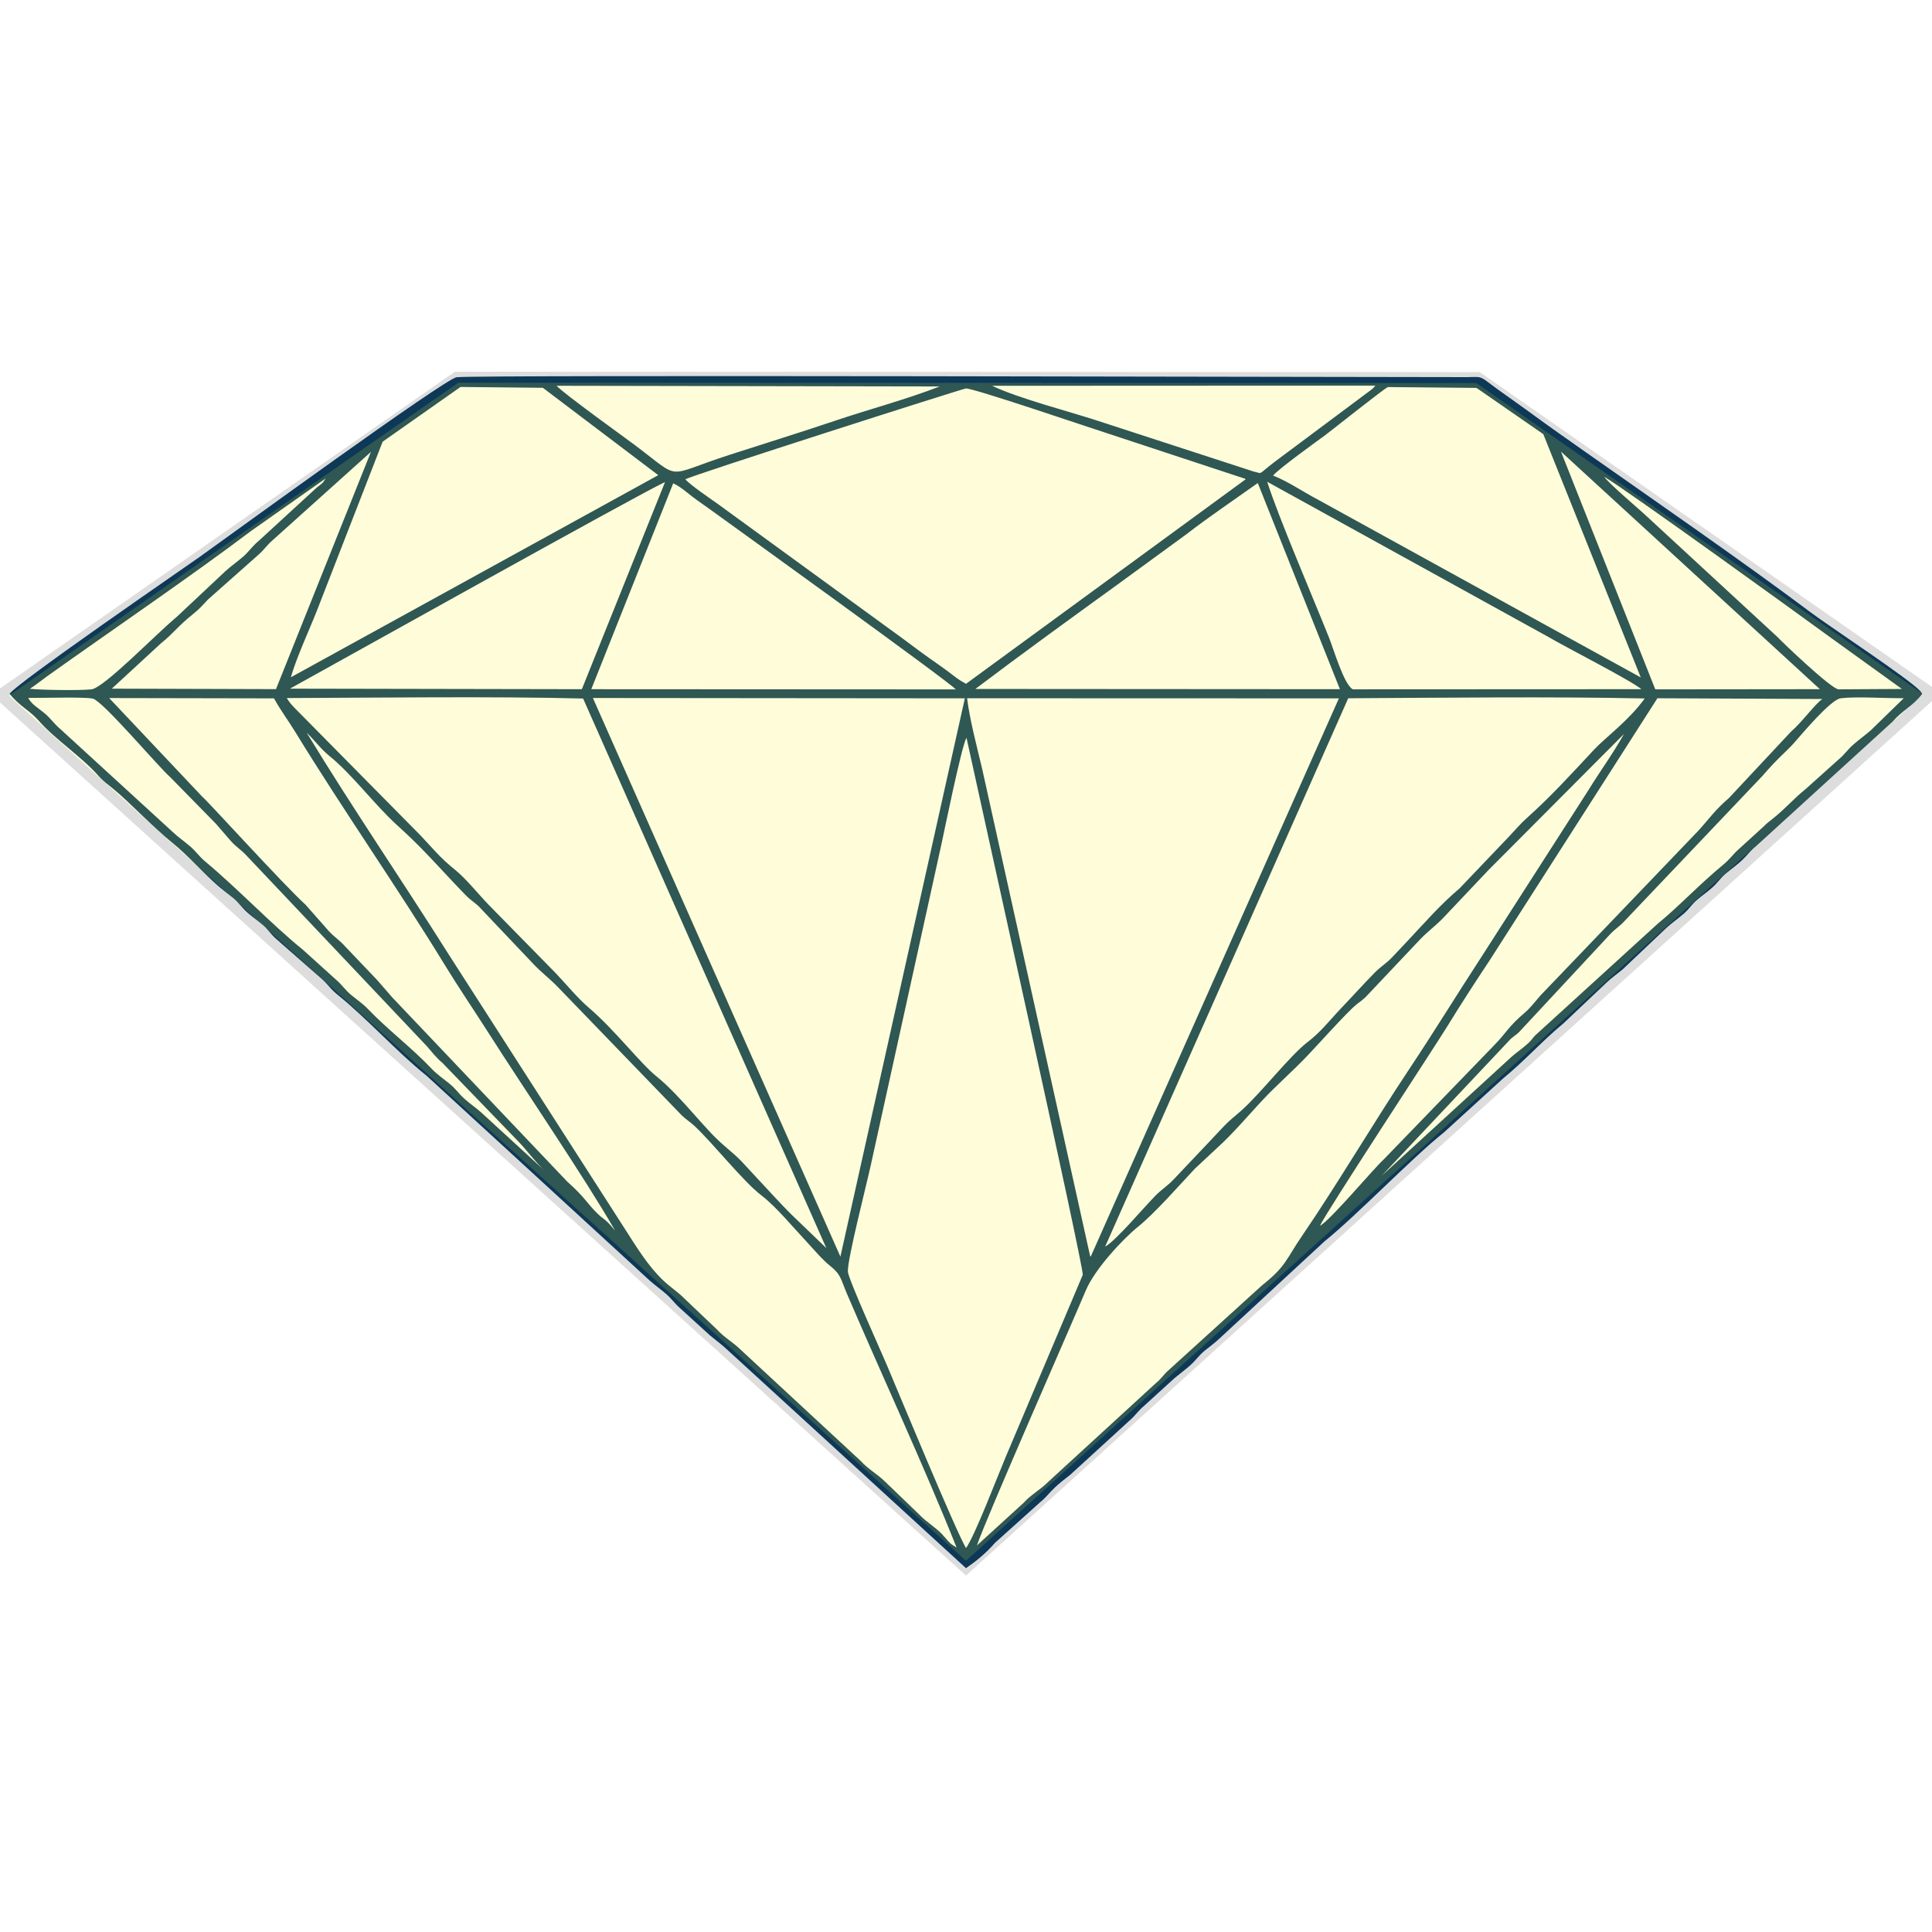
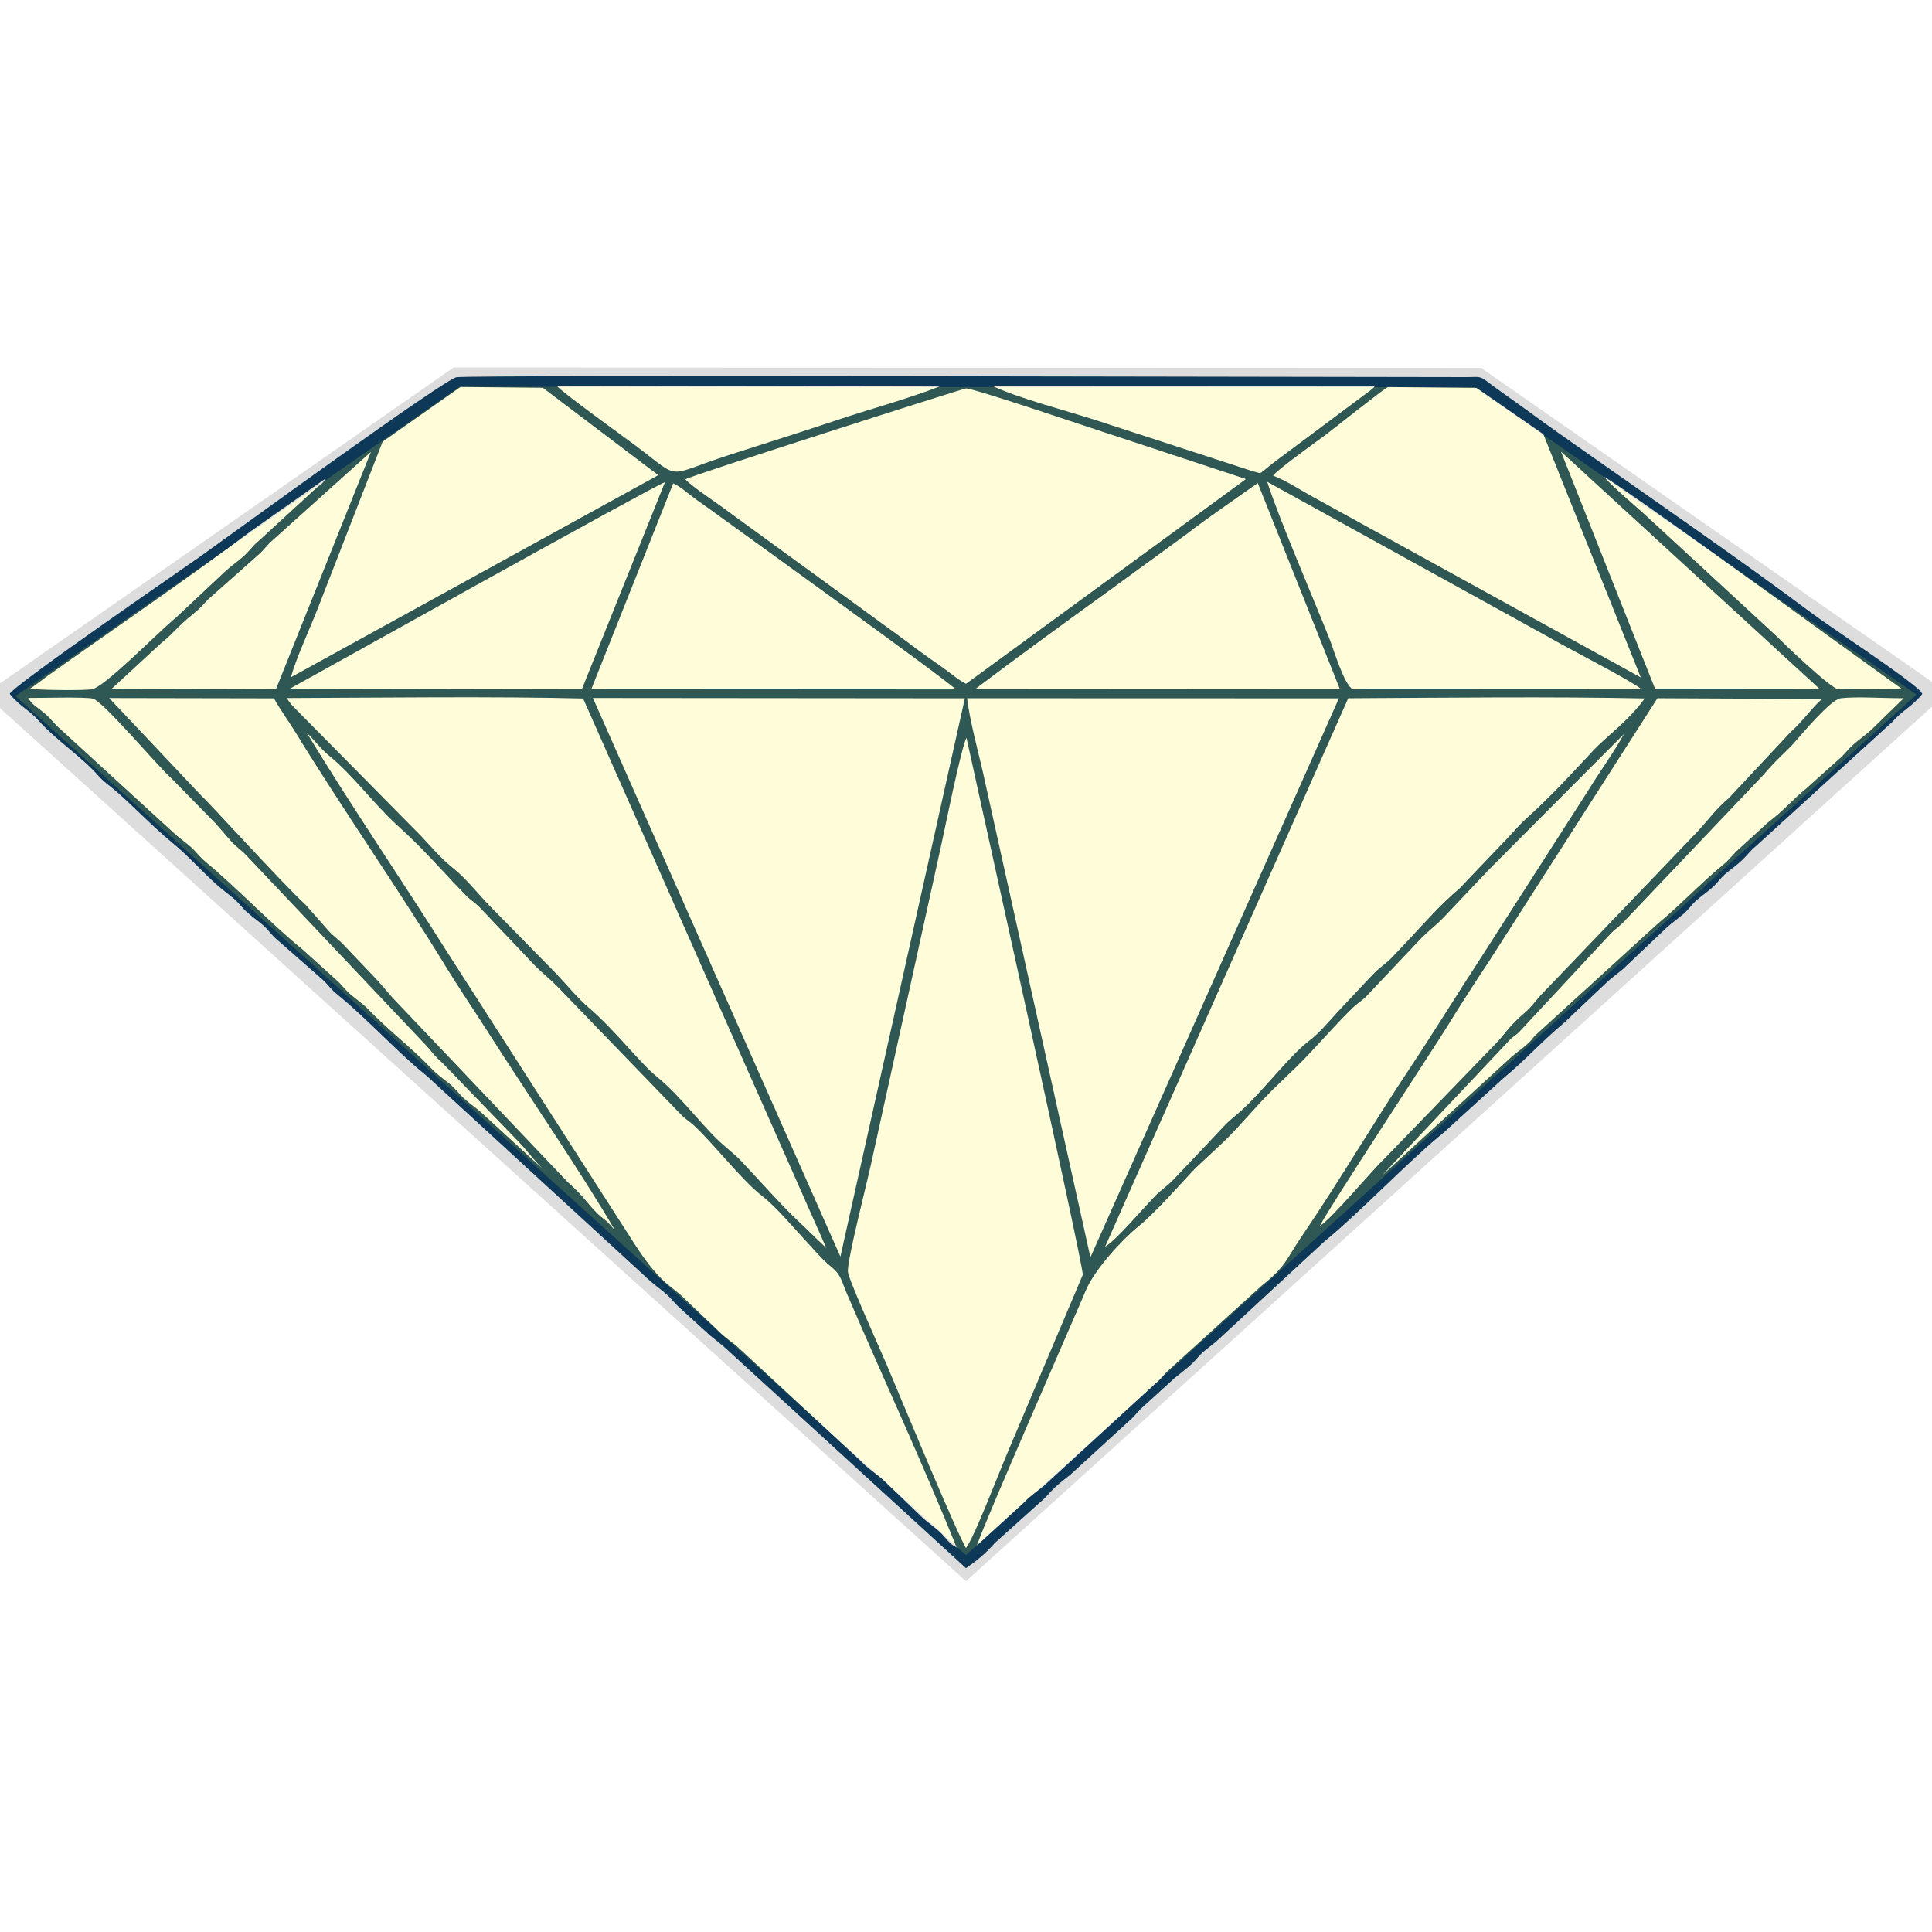
<svg xmlns="http://www.w3.org/2000/svg" version="1.1" id="Layer_2" x="0px" y="0px" width="100px" height="100px" viewBox="0 0 100 100" enable-background="new 0 0 100 100" xml:space="preserve">
-   <path fill-rule="evenodd" clip-rule="evenodd" fill="#0A3D61" d="M0.5,35.914c0.523,0.649,1.022,0.841,1.496,1.38  C2.861,38.278,4.241,39.18,5.1,40.16c0.238,0.272,0.466,0.431,0.766,0.674c0.795,0.647,1.985,1.917,3.066,2.798  c0.801,0.652,1.555,1.516,2.332,2.199c0.276,0.242,0.512,0.409,0.797,0.646c0.331,0.275,0.454,0.506,0.768,0.777  c0.277,0.24,0.523,0.402,0.799,0.645c0.293,0.259,0.399,0.475,0.703,0.73l2.361,2.071c0.321,0.297,0.408,0.484,0.768,0.775  c1.575,1.273,3.066,2.959,4.634,4.217l11.535,10.59c0.298,0.262,0.546,0.432,0.854,0.697c0.288,0.25,0.425,0.475,0.71,0.725  l1.564,1.424c0.298,0.248,0.571,0.441,0.852,0.703L50,81.168c0.539-0.371,1.019-0.76,1.505-1.316l2.334-2.098  c0.343-0.281,0.458-0.48,0.771-0.771c0.264-0.248,0.506-0.424,0.791-0.654l3.063-2.801c0.31-0.268,0.446-0.506,0.769-0.775  l1.563-1.424c0.286-0.236,0.521-0.406,0.796-0.648c0.313-0.273,0.433-0.5,0.769-0.775c0.275-0.227,0.538-0.408,0.788-0.652  l5.401-4.996c1.76-1.424,4.444-4.246,6.191-5.648l3.065-2.795c1.104-0.902,2.021-1.941,3.125-2.852l2.214-2.096  c0.268-0.258,0.555-0.451,0.853-0.702l2.269-2.151c0.299-0.266,0.546-0.435,0.856-0.698c0.313-0.265,0.401-0.467,0.704-0.729  c0.278-0.243,0.521-0.399,0.797-0.645c0.291-0.257,0.403-0.475,0.705-0.729c0.298-0.252,0.577-0.437,0.853-0.702  c0.309-0.299,0.384-0.45,0.712-0.721l7.063-6.434c0.518-0.6,1.007-0.774,1.544-1.44l-0.092-0.129  c-0.58-0.647-4.679-3.334-5.666-4.074c-3.496-2.622-8.055-5.768-11.638-8.289c-1.005-0.708-1.926-1.349-2.91-2.073  c-0.496-0.366-0.973-0.692-1.484-1.062c-0.249-0.181-0.46-0.332-0.701-0.516c-0.435-0.332-0.449-0.253-1.088-0.253  c-6.629,0-51.226-0.125-52.286,0.005c-0.607,0.074-11.629,8.105-13.294,9.295C9.633,29.324,0.759,35.422,0.5,35.914L0.5,35.914z   M71.527,60.848l6.667-7.074c0.163-0.146,0.265-0.193,0.426-0.346l4.692-5.042c0.281-0.31,0.526-0.433,0.8-0.742l7.113-7.484  c0.817-0.951,1.259-1.281,1.624-1.695c0.421-0.478,1.911-2.259,2.426-2.323c0.797-0.101,2.372,0.008,3.265-0.004l-1.697,1.652  c-0.315,0.278-0.598,0.472-0.915,0.749c-0.315,0.276-0.438,0.504-0.769,0.777l-1.691,1.518c-0.622,0.5-1.054,1.017-1.687,1.523  c-0.188,0.15-0.315,0.239-0.478,0.407l-1.275,1.161c-0.327,0.285-0.477,0.536-0.829,0.827c-1.271,1.051-2.358,2.22-3.376,3.042  l-6.365,5.802c-0.202,0.221-0.166,0.223-0.366,0.408c-0.293,0.27-0.557,0.438-0.855,0.697L71.527,60.848L71.527,60.848z   M28.299,60.693l-3.361-3.084c-0.307-0.283-0.604-0.465-0.915-0.75c-0.325-0.297-0.409-0.484-0.767-0.775  c-0.313-0.254-0.645-0.482-0.908-0.76c-1.051-1.107-2.248-1.998-3.308-3.102c-0.245-0.256-0.558-0.473-0.845-0.707  c-0.355-0.291-0.486-0.543-0.826-0.828l-1.687-1.524c-1.617-1.309-3.328-3.123-5.058-4.57c-0.321-0.27-0.463-0.506-0.77-0.775  c-0.309-0.27-0.623-0.474-0.912-0.753l-5.831-5.34c-0.336-0.286-0.479-0.54-0.829-0.827c-0.393-0.322-0.604-0.409-0.826-0.773  c0.59,0.006,2.973-0.063,3.355,0.037c0.533,0.141,3.434,3.581,4.002,4.065l2.354,2.401c0.283,0.324,0.49,0.569,0.771,0.89  c0.287,0.326,0.514,0.44,0.801,0.744l9.355,9.889c0.279,0.318,0.488,0.602,0.799,0.857l3.912,4.049  C27.334,59.598,27.729,60.193,28.299,60.693L28.299,60.693z M68.32,63.447c0.261-0.617,5.922-9.234,6.616-10.363  c0.69-1.123,1.411-2.238,2.16-3.364l8.691-13.579l8.538,0.039c-0.402,0.28-1.009,1.156-1.627,1.694l-3.207,3.431  c-0.728,0.623-1.017,1.072-1.605,1.713l-8.169,8.525c-0.253,0.293-0.498,0.621-0.792,0.871c-0.878,0.744-0.936,1.029-1.607,1.709  l-5.708,5.9C71.1,60.484,68.847,63.178,68.32,63.447L68.32,63.447z M31.84,63.701c-0.118-0.135-0.242-0.297-0.387-0.438  c-0.177-0.172-0.299-0.229-0.479-0.402c-0.639-0.613-0.636-0.83-1.616-1.703l-9.051-9.527c-0.281-0.326-0.49-0.568-0.771-0.889  l-1.673-1.756c-0.292-0.332-0.56-0.481-0.853-0.803l-1.193-1.353c-1.139-1.034-5.055-5.354-5.35-5.596L5.65,36.131l8.533,0.016  c0.32,0.589,0.746,1.159,1.105,1.746c2.426,3.964,5.344,8.141,7.729,12.044c0.732,1.198,1.482,2.292,2.248,3.495  C27.182,56.441,30.297,61.01,31.84,63.701L31.84,63.701z M49.513,80.098c-0.315-0.18-0.368-0.248-0.618-0.539  c-0.249-0.289-0.346-0.35-0.632-0.582c-0.235-0.191-0.462-0.352-0.659-0.561l-1.801-1.734c-0.397-0.387-0.886-0.654-1.26-1.07  l-6.197-5.742c-0.403-0.4-0.865-0.641-1.256-1.074l-1.869-1.777c-0.217-0.188-0.383-0.307-0.611-0.496  c-0.816-0.67-1.436-1.607-2.096-2.65l-9.286-14.466c-2.434-3.863-5.014-7.631-7.355-11.483c0.403,0.379,0.724,0.838,1.176,1.204  c1.21,0.981,2.294,2.48,3.501,3.579c1.059,0.965,1.541,1.49,2.374,2.381c0.414,0.442,0.757,0.817,1.183,1.25  c0.244,0.249,0.395,0.321,0.657,0.559l2.854,3.009c0.416,0.439,0.833,0.744,1.253,1.179l6.412,6.641  c0.229,0.227,0.424,0.328,0.662,0.551c0.975,0.91,2.527,2.885,3.475,3.604c0.727,0.551,1.689,1.709,2.348,2.41  c0.366,0.391,0.791,0.906,1.199,1.23c0.575,0.457,0.548,0.691,0.872,1.447C45.709,71.334,47.771,75.746,49.513,80.098L49.513,80.098  z M50.566,79.992c0.412-1.266,4.943-11.555,5.639-13.207c0.469-1.113,1.941-2.678,2.688-3.279c0.885-0.713,2.135-2.143,2.954-3.016  l1.201-1.121c0.742-0.668,1.561-1.631,2.261-2.385c0.775-0.832,1.601-1.535,2.387-2.367c0.782-0.826,1.505-1.658,2.312-2.447  c0.235-0.23,0.427-0.326,0.665-0.551l2.848-3.013c0.401-0.417,0.807-0.701,1.203-1.12c0.795-0.841,1.513-1.605,2.311-2.444  l7.021-7.05c-0.581,1.039-1.225,1.904-1.852,2.925l-5.527,8.615c-1.278,1.96-2.467,3.899-3.719,5.78  c-1.895,2.846-3.73,5.973-5.531,8.607c-0.9,1.316-0.839,1.604-2.123,2.627l-4.927,4.475c-0.277,0.291-0.288,0.361-0.6,0.617  l-5.538,5.078c-0.4,0.4-0.879,0.648-1.257,1.07L50.566,79.992L50.566,79.992z M57.201,64.527l12.583-28.385  c4.716-0.027,10.731-0.092,15.346,0.01c-0.814,1.138-2.054,2.041-2.619,2.646c-1.196,1.281-2.212,2.405-3.509,3.568  c-0.309,0.275-0.581,0.6-0.867,0.904l-2.593,2.718c-1.008,0.854-1.723,1.689-2.641,2.666c-0.313,0.333-0.548,0.586-0.859,0.911  c-0.303,0.314-0.578,0.466-0.882,0.775c-0.612,0.623-1.118,1.191-1.721,1.822c-0.596,0.623-1.059,1.244-1.76,1.777  c-0.908,0.693-2.405,2.631-3.426,3.543c-0.407,0.363-0.573,0.461-0.93,0.838c-0.311,0.334-0.543,0.578-0.857,0.912  c-0.601,0.637-1.119,1.186-1.722,1.818c-0.321,0.34-0.616,0.51-0.935,0.834C59.15,62.557,57.759,64.217,57.201,64.527L57.201,64.527  z M42.771,64.602l-1.799-1.73c-0.609-0.604-1.127-1.193-1.719-1.82c-0.947-1.002-0.779-0.912-1.778-1.76  c-1.024-0.865-2.214-2.545-3.497-3.58c-0.832-0.67-2.172-2.422-3.513-3.564c-0.557-0.475-1.151-1.195-1.677-1.753l-3.506-3.573  c-0.524-0.546-1.172-1.355-1.732-1.804c-0.765-0.613-1.164-1.12-1.774-1.766l-6.155-6.232c-0.293-0.306-0.57-0.536-0.777-0.889  c4.573-0.017,10.89-0.093,15.338,0.024L42.771,64.602L42.771,64.602z M50,80.129c-0.515-0.857-3.456-7.957-4.099-9.48  c-0.289-0.686-1.995-4.449-2.015-4.828c-0.034-0.627,0.986-4.58,1.191-5.537l3.655-16.606c0.095-0.421,1.043-5.104,1.294-5.489  c0.383,1.794,6.088,27.446,6.018,27.796l-4,9.453C51.634,76.408,50.447,79.52,50,80.129L50,80.129z M43.499,65.043L30.688,36.128  l19.253,0.017L43.499,65.043L43.499,65.043z M56.452,65.051c-0.014-0.023-0.029-0.055-0.035-0.07l-5.574-25.155  c-0.259-1.103-0.655-2.585-0.786-3.685l19.244,0.006L56.452,65.051L56.452,65.051z M1.544,35.653  c0.232-0.143,0.687-0.502,0.91-0.661c3.201-2.28,7.573-5.265,10.538-7.507l3.863-2.72c-0.193,0.307-0.172,0.238-0.465,0.476  l-2.996,2.752c-0.352,0.288-0.488,0.541-0.823,0.831c-0.319,0.277-0.61,0.47-0.915,0.75l-2.508,2.356  c-1.088,0.9-3.77,3.686-4.421,3.752C4.119,35.744,2.162,35.719,1.544,35.653L1.544,35.653z M95.166,35.68  c-0.369,0-2.99-2.511-3.153-2.698l-6.728-6.212c-0.288-0.284-2.018-1.739-2.251-2.094c1.225,0.723,10.301,7.288,11.668,8.289  l3.742,2.696L95.166,35.68L95.166,35.68z M48.637,20.003c-1.729,0.674-3.674,1.186-5.465,1.791c-1.77,0.597-3.621,1.169-5.447,1.76  c-3.387,1.095-2.377,1.353-4.855-0.509c-0.536-0.402-3.678-2.659-4.061-3.077L48.637,20.003L48.637,20.003z M71.186,19.96  c-0.103,0.129-0.053,0.07-0.183,0.193l-5.014,3.742c-0.935,0.708-0.586,0.623-1.108,0.509l-8.133-2.647  c-1.523-0.494-4.011-1.132-5.395-1.788L71.186,19.96L71.186,19.96z M85.677,35.681l-4.882-12.307l13.402,12.298L85.677,35.681  L85.677,35.681z M5.787,35.645l2.531-2.335c0.742-0.603,0.777-0.798,1.678-1.53c0.385-0.313,0.422-0.387,0.782-0.762l2.583-2.291  c0.315-0.269,0.441-0.505,0.766-0.78l5.072-4.557l-4.914,12.28L5.787,35.645L5.787,35.645z M15.008,35.645  c0.865-0.47,18.611-10.382,19.412-10.689l-4.303,10.717L15.008,35.645L15.008,35.645z M70.024,35.679  c-0.452-0.22-0.997-2.08-1.215-2.627c-0.879-2.205-2.634-6.271-3.219-8.116l14.543,8.026c0.955,0.562,4.271,2.249,4.826,2.71  L70.024,35.679L70.024,35.679z M50.484,35.661c2.413-1.824,4.835-3.578,7.294-5.359l3.649-2.663  c0.612-0.479,1.202-0.891,1.853-1.356l1.823-1.281l4.251,10.671L50.484,35.661L50.484,35.661z M30.605,35.673l4.24-10.655  c0.405,0.191,0.648,0.428,1,0.696c0.293,0.224,0.603,0.431,0.902,0.648c1.236,0.892,12.453,8.975,12.723,9.321L30.605,35.673  L30.605,35.673z M15.053,35.057c0.313-1.074,0.928-2.382,1.346-3.44l3.406-8.755l4.03-2.833l4.263,0.043l5.975,4.522L15.053,35.057  L15.053,35.057z M65.896,24.616c0.274-0.351,2.324-1.815,2.7-2.095c0.373-0.277,3.057-2.422,3.244-2.487l4.583,0.043l3.459,2.395  l5.044,12.592l-16.664-9.178C67.452,25.462,66.662,24.914,65.896,24.616L65.896,24.616z M35.475,24.808  c0.363-0.217,14.391-4.703,14.525-4.702c0.455,0.005,6.322,2.005,7.307,2.32l7.097,2.34c0.012-0.022,0.05,0.026,0.071,0.042  L50,35.395c-0.475-0.261-0.553-0.363-1-0.692c-0.322-0.238-0.546-0.388-0.908-0.645c-0.621-0.439-1.158-0.862-1.787-1.312  l-9.098-6.623C36.869,25.88,35.688,25.08,35.475,24.808z" />
+   <path fillRule="evenodd" clip-rule="evenodd" fill="#0A3D61" d="M0.5,35.914c0.523,0.649,1.022,0.841,1.496,1.38  C2.861,38.278,4.241,39.18,5.1,40.16c0.238,0.272,0.466,0.431,0.766,0.674c0.795,0.647,1.985,1.917,3.066,2.798  c0.801,0.652,1.555,1.516,2.332,2.199c0.276,0.242,0.512,0.409,0.797,0.646c0.331,0.275,0.454,0.506,0.768,0.777  c0.277,0.24,0.523,0.402,0.799,0.645c0.293,0.259,0.399,0.475,0.703,0.73l2.361,2.071c0.321,0.297,0.408,0.484,0.768,0.775  c1.575,1.273,3.066,2.959,4.634,4.217l11.535,10.59c0.298,0.262,0.546,0.432,0.854,0.697c0.288,0.25,0.425,0.475,0.71,0.725  l1.564,1.424c0.298,0.248,0.571,0.441,0.852,0.703L50,81.168c0.539-0.371,1.019-0.76,1.505-1.316l2.334-2.098  c0.343-0.281,0.458-0.48,0.771-0.771c0.264-0.248,0.506-0.424,0.791-0.654l3.063-2.801c0.31-0.268,0.446-0.506,0.769-0.775  l1.563-1.424c0.286-0.236,0.521-0.406,0.796-0.648c0.313-0.273,0.433-0.5,0.769-0.775c0.275-0.227,0.538-0.408,0.788-0.652  l5.401-4.996c1.76-1.424,4.444-4.246,6.191-5.648l3.065-2.795c1.104-0.902,2.021-1.941,3.125-2.852l2.214-2.096  c0.268-0.258,0.555-0.451,0.853-0.702l2.269-2.151c0.299-0.266,0.546-0.435,0.856-0.698c0.313-0.265,0.401-0.467,0.704-0.729  c0.278-0.243,0.521-0.399,0.797-0.645c0.291-0.257,0.403-0.475,0.705-0.729c0.298-0.252,0.577-0.437,0.853-0.702  c0.309-0.299,0.384-0.45,0.712-0.721l7.063-6.434c0.518-0.6,1.007-0.774,1.544-1.44l-0.092-0.129  c-0.58-0.647-4.679-3.334-5.666-4.074c-3.496-2.622-8.055-5.768-11.638-8.289c-1.005-0.708-1.926-1.349-2.91-2.073  c-0.496-0.366-0.973-0.692-1.484-1.062c-0.249-0.181-0.46-0.332-0.701-0.516c-0.435-0.332-0.449-0.253-1.088-0.253  c-6.629,0-51.226-0.125-52.286,0.005c-0.607,0.074-11.629,8.105-13.294,9.295C9.633,29.324,0.759,35.422,0.5,35.914L0.5,35.914z   M71.527,60.848l6.667-7.074c0.163-0.146,0.265-0.193,0.426-0.346l4.692-5.042c0.281-0.31,0.526-0.433,0.8-0.742l7.113-7.484  c0.817-0.951,1.259-1.281,1.624-1.695c0.421-0.478,1.911-2.259,2.426-2.323c0.797-0.101,2.372,0.008,3.265-0.004l-1.697,1.652  c-0.315,0.278-0.598,0.472-0.915,0.749c-0.315,0.276-0.438,0.504-0.769,0.777l-1.691,1.518c-0.622,0.5-1.054,1.017-1.687,1.523  c-0.188,0.15-0.315,0.239-0.478,0.407l-1.275,1.161c-0.327,0.285-0.477,0.536-0.829,0.827c-1.271,1.051-2.358,2.22-3.376,3.042  l-6.365,5.802c-0.202,0.221-0.166,0.223-0.366,0.408c-0.293,0.27-0.557,0.438-0.855,0.697L71.527,60.848L71.527,60.848z   M28.299,60.693l-3.361-3.084c-0.307-0.283-0.604-0.465-0.915-0.75c-0.325-0.297-0.409-0.484-0.767-0.775  c-0.313-0.254-0.645-0.482-0.908-0.76c-1.051-1.107-2.248-1.998-3.308-3.102c-0.245-0.256-0.558-0.473-0.845-0.707  c-0.355-0.291-0.486-0.543-0.826-0.828l-1.687-1.524c-1.617-1.309-3.328-3.123-5.058-4.57c-0.321-0.27-0.463-0.506-0.77-0.775  c-0.309-0.27-0.623-0.474-0.912-0.753l-5.831-5.34c-0.336-0.286-0.479-0.54-0.829-0.827c-0.393-0.322-0.604-0.409-0.826-0.773  c0.59,0.006,2.973-0.063,3.355,0.037c0.533,0.141,3.434,3.581,4.002,4.065l2.354,2.401c0.283,0.324,0.49,0.569,0.771,0.89  c0.287,0.326,0.514,0.44,0.801,0.744l9.355,9.889c0.279,0.318,0.488,0.602,0.799,0.857l3.912,4.049  C27.334,59.598,27.729,60.193,28.299,60.693L28.299,60.693z M68.32,63.447c0.261-0.617,5.922-9.234,6.616-10.363  c0.69-1.123,1.411-2.238,2.16-3.364l8.691-13.579l8.538,0.039c-0.402,0.28-1.009,1.156-1.627,1.694l-3.207,3.431  c-0.728,0.623-1.017,1.072-1.605,1.713l-8.169,8.525c-0.253,0.293-0.498,0.621-0.792,0.871c-0.878,0.744-0.936,1.029-1.607,1.709  l-5.708,5.9C71.1,60.484,68.847,63.178,68.32,63.447L68.32,63.447z M31.84,63.701c-0.118-0.135-0.242-0.297-0.387-0.438  c-0.177-0.172-0.299-0.229-0.479-0.402c-0.639-0.613-0.636-0.83-1.616-1.703l-9.051-9.527c-0.281-0.326-0.49-0.568-0.771-0.889  l-1.673-1.756c-0.292-0.332-0.56-0.481-0.853-0.803l-1.193-1.353c-1.139-1.034-5.055-5.354-5.35-5.596L5.65,36.131l8.533,0.016  c0.32,0.589,0.746,1.159,1.105,1.746c2.426,3.964,5.344,8.141,7.729,12.044c0.732,1.198,1.482,2.292,2.248,3.495  C27.182,56.441,30.297,61.01,31.84,63.701L31.84,63.701z M49.513,80.098c-0.315-0.18-0.368-0.248-0.618-0.539  c-0.249-0.289-0.346-0.35-0.632-0.582c-0.235-0.191-0.462-0.352-0.659-0.561l-1.801-1.734c-0.397-0.387-0.886-0.654-1.26-1.07  l-6.197-5.742c-0.403-0.4-0.865-0.641-1.256-1.074l-1.869-1.777c-0.217-0.188-0.383-0.307-0.611-0.496  c-0.816-0.67-1.436-1.607-2.096-2.65l-9.286-14.466c-2.434-3.863-5.014-7.631-7.355-11.483c0.403,0.379,0.724,0.838,1.176,1.204  c1.21,0.981,2.294,2.48,3.501,3.579c1.059,0.965,1.541,1.49,2.374,2.381c0.414,0.442,0.757,0.817,1.183,1.25  c0.244,0.249,0.395,0.321,0.657,0.559l2.854,3.009c0.416,0.439,0.833,0.744,1.253,1.179l6.412,6.641  c0.229,0.227,0.424,0.328,0.662,0.551c0.975,0.91,2.527,2.885,3.475,3.604c0.727,0.551,1.689,1.709,2.348,2.41  c0.366,0.391,0.791,0.906,1.199,1.23c0.575,0.457,0.548,0.691,0.872,1.447C45.709,71.334,47.771,75.746,49.513,80.098L49.513,80.098  z M50.566,79.992c0.412-1.266,4.943-11.555,5.639-13.207c0.469-1.113,1.941-2.678,2.688-3.279c0.885-0.713,2.135-2.143,2.954-3.016  l1.201-1.121c0.742-0.668,1.561-1.631,2.261-2.385c0.775-0.832,1.601-1.535,2.387-2.367c0.782-0.826,1.505-1.658,2.312-2.447  c0.235-0.23,0.427-0.326,0.665-0.551l2.848-3.013c0.401-0.417,0.807-0.701,1.203-1.12c0.795-0.841,1.513-1.605,2.311-2.444  l7.021-7.05c-0.581,1.039-1.225,1.904-1.852,2.925l-5.527,8.615c-1.278,1.96-2.467,3.899-3.719,5.78  c-1.895,2.846-3.73,5.973-5.531,8.607c-0.9,1.316-0.839,1.604-2.123,2.627l-4.927,4.475c-0.277,0.291-0.288,0.361-0.6,0.617  l-5.538,5.078c-0.4,0.4-0.879,0.648-1.257,1.07L50.566,79.992L50.566,79.992z M57.201,64.527l12.583-28.385  c4.716-0.027,10.731-0.092,15.346,0.01c-0.814,1.138-2.054,2.041-2.619,2.646c-1.196,1.281-2.212,2.405-3.509,3.568  c-0.309,0.275-0.581,0.6-0.867,0.904l-2.593,2.718c-1.008,0.854-1.723,1.689-2.641,2.666c-0.313,0.333-0.548,0.586-0.859,0.911  c-0.303,0.314-0.578,0.466-0.882,0.775c-0.612,0.623-1.118,1.191-1.721,1.822c-0.596,0.623-1.059,1.244-1.76,1.777  c-0.908,0.693-2.405,2.631-3.426,3.543c-0.407,0.363-0.573,0.461-0.93,0.838c-0.311,0.334-0.543,0.578-0.857,0.912  c-0.601,0.637-1.119,1.186-1.722,1.818c-0.321,0.34-0.616,0.51-0.935,0.834C59.15,62.557,57.759,64.217,57.201,64.527L57.201,64.527  z M42.771,64.602l-1.799-1.73c-0.609-0.604-1.127-1.193-1.719-1.82c-0.947-1.002-0.779-0.912-1.778-1.76  c-1.024-0.865-2.214-2.545-3.497-3.58c-0.832-0.67-2.172-2.422-3.513-3.564c-0.557-0.475-1.151-1.195-1.677-1.753l-3.506-3.573  c-0.524-0.546-1.172-1.355-1.732-1.804c-0.765-0.613-1.164-1.12-1.774-1.766l-6.155-6.232c-0.293-0.306-0.57-0.536-0.777-0.889  c4.573-0.017,10.89-0.093,15.338,0.024L42.771,64.602L42.771,64.602z M50,80.129c-0.515-0.857-3.456-7.957-4.099-9.48  c-0.289-0.686-1.995-4.449-2.015-4.828c-0.034-0.627,0.986-4.58,1.191-5.537l3.655-16.606c0.095-0.421,1.043-5.104,1.294-5.489  c0.383,1.794,6.088,27.446,6.018,27.796l-4,9.453C51.634,76.408,50.447,79.52,50,80.129L50,80.129z M43.499,65.043L30.688,36.128  l19.253,0.017L43.499,65.043L43.499,65.043z M56.452,65.051c-0.014-0.023-0.029-0.055-0.035-0.07l-5.574-25.155  c-0.259-1.103-0.655-2.585-0.786-3.685l19.244,0.006L56.452,65.051L56.452,65.051z M1.544,35.653  c0.232-0.143,0.687-0.502,0.91-0.661c3.201-2.28,7.573-5.265,10.538-7.507l3.863-2.72c-0.193,0.307-0.172,0.238-0.465,0.476  l-2.996,2.752c-0.352,0.288-0.488,0.541-0.823,0.831c-0.319,0.277-0.61,0.47-0.915,0.75l-2.508,2.356  c-1.088,0.9-3.77,3.686-4.421,3.752C4.119,35.744,2.162,35.719,1.544,35.653L1.544,35.653z M95.166,35.68  c-0.369,0-2.99-2.511-3.153-2.698l-6.728-6.212c-0.288-0.284-2.018-1.739-2.251-2.094c1.225,0.723,10.301,7.288,11.668,8.289  l3.742,2.696L95.166,35.68L95.166,35.68z M48.637,20.003c-1.729,0.674-3.674,1.186-5.465,1.791c-1.77,0.597-3.621,1.169-5.447,1.76  c-3.387,1.095-2.377,1.353-4.855-0.509c-0.536-0.402-3.678-2.659-4.061-3.077L48.637,20.003L48.637,20.003z M71.186,19.96  c-0.103,0.129-0.053,0.07-0.183,0.193l-5.014,3.742c-0.935,0.708-0.586,0.623-1.108,0.509l-8.133-2.647  c-1.523-0.494-4.011-1.132-5.395-1.788L71.186,19.96L71.186,19.96z M85.677,35.681l-4.882-12.307l13.402,12.298L85.677,35.681  L85.677,35.681z M5.787,35.645l2.531-2.335c0.742-0.603,0.777-0.798,1.678-1.53c0.385-0.313,0.422-0.387,0.782-0.762l2.583-2.291  c0.315-0.269,0.441-0.505,0.766-0.78l5.072-4.557l-4.914,12.28L5.787,35.645L5.787,35.645z M15.008,35.645  c0.865-0.47,18.611-10.382,19.412-10.689l-4.303,10.717L15.008,35.645L15.008,35.645z M70.024,35.679  c-0.452-0.22-0.997-2.08-1.215-2.627c-0.879-2.205-2.634-6.271-3.219-8.116l14.543,8.026c0.955,0.562,4.271,2.249,4.826,2.71  L70.024,35.679L70.024,35.679z M50.484,35.661c2.413-1.824,4.835-3.578,7.294-5.359l3.649-2.663  c0.612-0.479,1.202-0.891,1.853-1.356l1.823-1.281l4.251,10.671L50.484,35.661L50.484,35.661z M30.605,35.673l4.24-10.655  c0.405,0.191,0.648,0.428,1,0.696c0.293,0.224,0.603,0.431,0.902,0.648c1.236,0.892,12.453,8.975,12.723,9.321L30.605,35.673  L30.605,35.673z M15.053,35.057c0.313-1.074,0.928-2.382,1.346-3.44l3.406-8.755l4.03-2.833l4.263,0.043l5.975,4.522L15.053,35.057  L15.053,35.057z M65.896,24.616c0.274-0.351,2.324-1.815,2.7-2.095c0.373-0.277,3.057-2.422,3.244-2.487l4.583,0.043l3.459,2.395  l5.044,12.592l-16.664-9.178C67.452,25.462,66.662,24.914,65.896,24.616L65.896,24.616z M35.475,24.808  c0.363-0.217,14.391-4.703,14.525-4.702c0.455,0.005,6.322,2.005,7.307,2.32l7.097,2.34c0.012-0.022,0.05,0.026,0.071,0.042  L50,35.395c-0.475-0.261-0.553-0.363-1-0.692c-0.322-0.238-0.546-0.388-0.908-0.645c-0.621-0.439-1.158-0.862-1.787-1.312  l-9.098-6.623C36.869,25.88,35.688,25.08,35.475,24.808z" />
  <g>
-     <polygon opacity="0.15" fill="#FFEC00" stroke="#1A1A18" stroke-width="0.567" stroke-miterlimit="22.926" enable-background="new    " points="   23.635,19.523 76.5,19.542 100,35.901 50,81.168 0,35.979  " />
+     <polygon opacity="0.15" fill="#FFEC00" stroke="#1A1A18" strokeWidth="0.567" stroke-miterlimit="22.926" enable-background="new    " points="   23.635,19.523 76.5,19.542 100,35.901 50,81.168 0,35.979  " />
  </g>
</svg>
